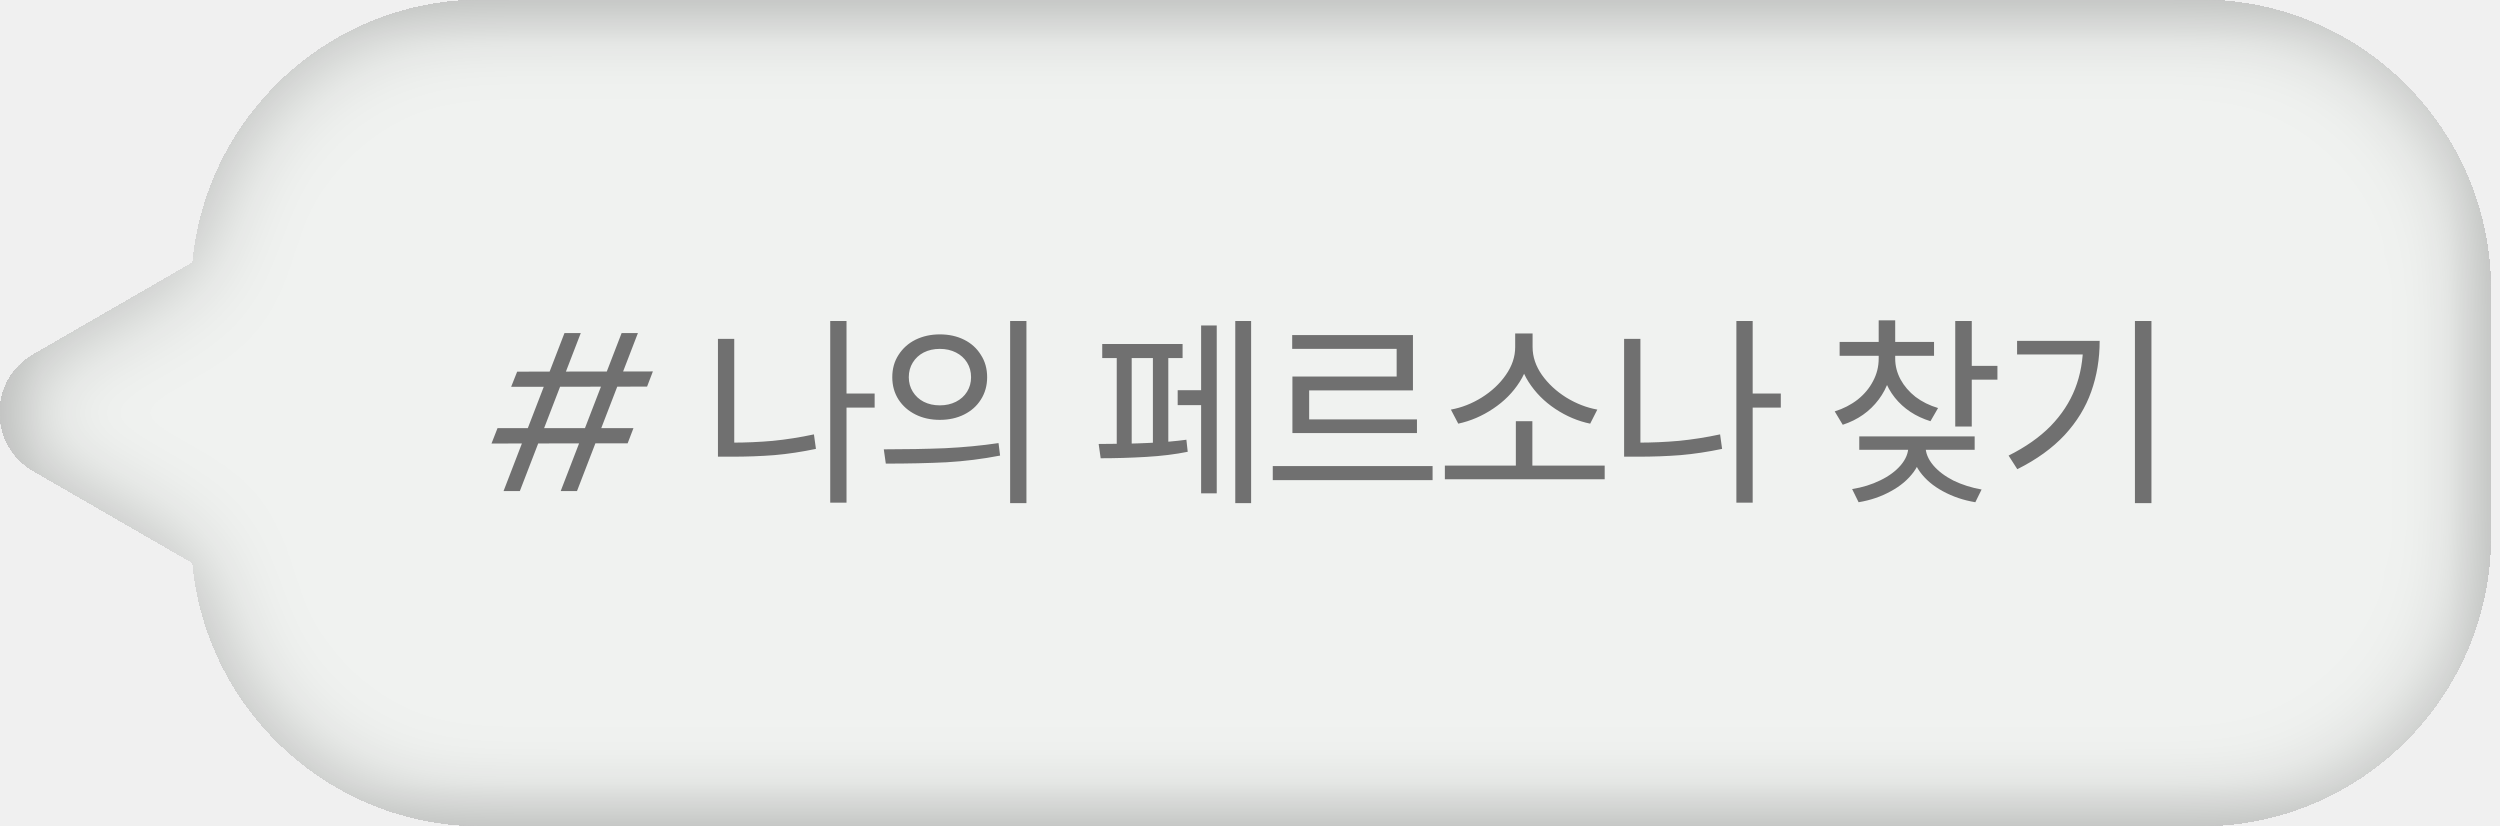
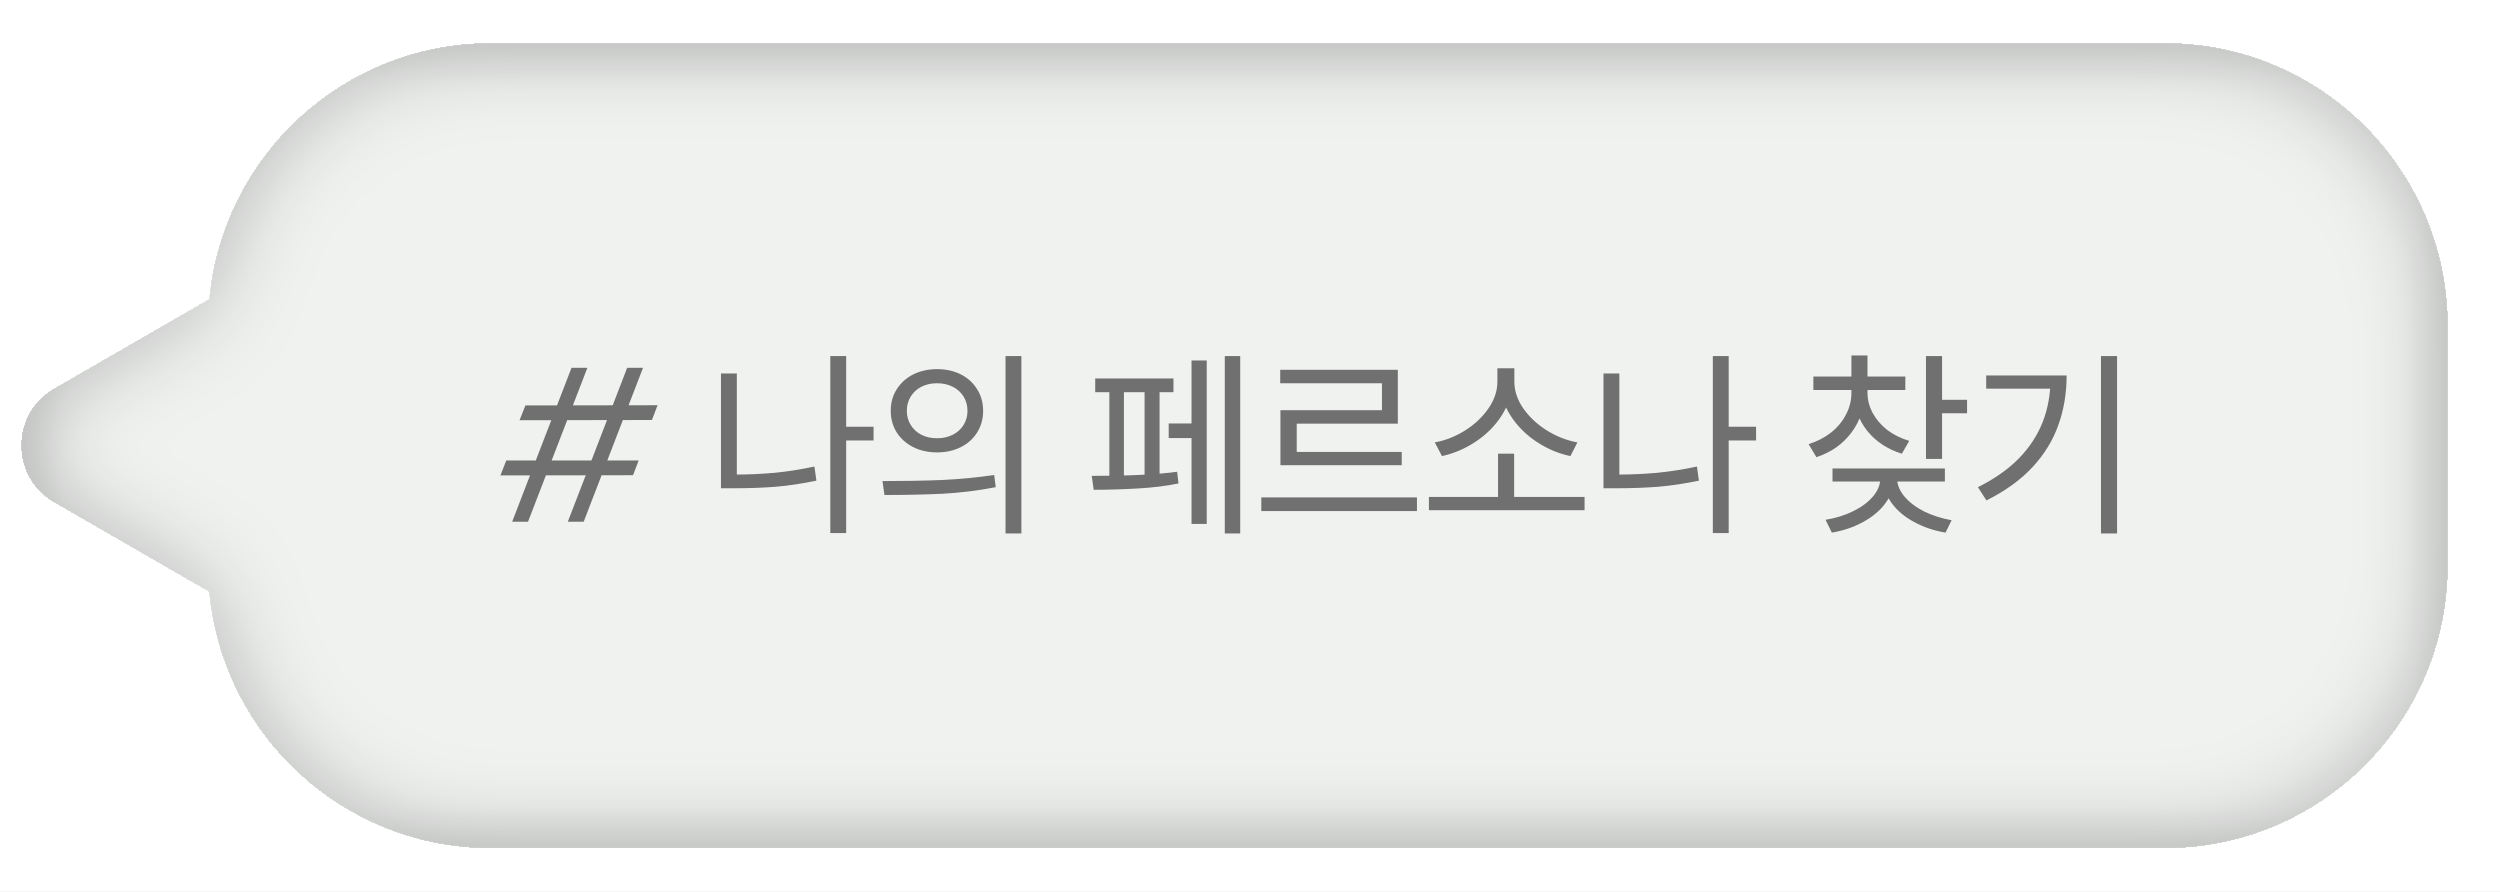
- <svg xmlns="http://www.w3.org/2000/svg" viewBox="0 0 112 37" fill="none" style="width: 100%; height: 100%;">
+ <svg xmlns="http://www.w3.org/2000/svg" width="115" height="41" fill="none">
+   <path fill="#fff" d="M0 0h115v41H0z" />
  <g filter="url(#a)">
-     <path fill="#F0F2F0" fill-rule="evenodd" d="M8.637 25.209 1.5 21.089c-2-1.155-2-4.042 0-5.196l7.139-4.122C9.258 5.168 14.816 0 21.581 0h77c7.179 0 12.999 5.82 12.999 13v11c0 7.18-5.82 13-12.999 13h-77c-6.772 0-12.335-5.178-12.945-11.791Z" clip-rule="evenodd" />
+     <path fill="#F0F2F0" fill-rule="evenodd" d="M9.637 27.209 2.5 23.089c-2-1.155-2-4.042 0-5.196l7.139-4.122C10.258 7.168 15.816 2 22.581 2h77c7.179 0 12.999 5.82 12.999 13v11c0 7.18-5.82 13-12.999 13h-77c-6.772 0-12.335-5.178-12.945-11.791Z" clip-rule="evenodd" />
  </g>
-   <path fill="#707070" d="M28.579 14.92 25.849 22h-.73l2.73-7.08h.73Zm-2.56 0L23.289 22h-.73l2.73-7.08h.73Zm3.23 1.72-.26.68-6.09.01.27-.68 6.08-.01Zm-.87 2.54-.26.68-6.1.01.27-.69h6.09Zm10.805-.92h-1.45v-.63h1.45v.63Zm-1.26 4.26h-.73v-8.14h.73v8.14Zm-5.03-2.29h-.73v-5.05h.73v5.05Zm-.1-.4c.62 0 1.23-.027 1.83-.08.607-.06 1.22-.157 1.84-.29l.09.65c-.633.133-1.253.227-1.86.28-.607.047-1.24.07-1.9.07h-.63v-.63h.63Zm9.31-4.85c.407 0 .77.08 1.09.24.32.16.57.387.75.68.187.287.28.62.28 1 0 .373-.093.707-.28 1-.18.287-.43.51-.75.67-.32.16-.683.24-1.09.24-.407 0-.77-.08-1.09-.24-.32-.16-.573-.383-.76-.67-.187-.293-.28-.627-.28-1 0-.38.093-.713.28-1 .187-.293.44-.52.76-.68.327-.16.69-.24 1.09-.24Zm0 .65c-.267 0-.507.053-.72.16-.207.107-.37.257-.49.45-.12.193-.18.413-.18.66 0 .24.06.457.18.65.12.193.283.343.49.45.213.107.453.16.72.16s.507-.053.72-.16c.213-.107.38-.257.5-.45.12-.193.18-.41.18-.65 0-.247-.06-.467-.18-.66-.12-.193-.287-.343-.5-.45-.213-.107-.453-.16-.72-.16Zm3.88 6.91h-.73v-8.16h.73v8.16Zm-6.39-2.41c.993 0 1.907-.017 2.74-.05.84-.04 1.64-.117 2.4-.23l.07.56c-.787.153-1.587.253-2.4.3-.807.04-1.713.06-2.72.06l-.09-.64Zm16.456 2.41h-.71v-8.16h.71v8.16Zm-2-4.39h-1.29v-.67h1.29v.67Zm.46 3.95h-.7v-7.52h.7v7.52Zm-1.53-6.06h-3.6v-.63h3.6v.63Zm-3.76 3.85c1.713 0 3.023-.063 3.93-.19l.06.54c-.553.113-1.177.19-1.87.23-.687.04-1.363.06-2.03.06l-.09-.64Zm1.48.18h-.67v-4.25h.67v4.25Zm1.64 0h-.69v-4.25h.69v4.25Zm11.84 1.44h-7.16v-.63h7.16v.63Zm-.88-4.02h-4.65v1.61h-.75v-2.23h4.67v-1.24h-4.68v-.62h5.41v2.48Zm.18 1.91h-5.58v-.61h5.58v.61Zm8.41 2.07h-7.16v-.61h7.16v.61Zm-3.24-.42h-.74v-2.18h.74v2.18Zm-.11-5.5c0 .56-.153 1.08-.46 1.56-.3.473-.697.873-1.19 1.2-.487.327-1.007.55-1.56.67l-.33-.63c.48-.087.94-.267 1.38-.54.447-.28.807-.617 1.08-1.01.28-.4.42-.817.42-1.25v-.61h.66v.61Zm.12 0c0 .433.14.85.42 1.25.28.393.643.73 1.09 1.01.447.273.91.453 1.39.54l-.32.63c-.547-.113-1.067-.333-1.56-.66-.493-.327-.893-.73-1.2-1.21s-.46-1-.46-1.56v-.61h.64v.61Zm11.12 2.71h-1.45v-.63h1.45v.63Zm-1.26 4.26h-.73v-8.14h.73v8.14Zm-5.03-2.29h-.73v-5.05h.73v5.05Zm-.1-.4c.62 0 1.23-.027 1.83-.08.607-.06 1.22-.157 1.84-.29l.09.65c-.633.133-1.253.227-1.86.28-.607.047-1.24.07-1.9.07h-.63v-.63h.63Zm11.375-3.76c0 .687-.2 1.297-.6 1.83-.4.533-.937.91-1.61 1.13l-.36-.6c.387-.12.73-.297 1.03-.53.3-.24.53-.517.69-.83.167-.313.25-.647.25-1v-.35h.6v.35Zm.14 0c0 .32.08.63.24.93.16.293.383.553.67.78.293.22.63.387 1.01.5l-.34.59c-.667-.207-1.2-.56-1.6-1.06-.4-.507-.6-1.087-.6-1.74v-.35h.62v.35Zm1.74-.13h-4.23v-.62h4.23v.62Zm-1.74-.36h-.74v-1.23h.74v1.23Zm3.43 3.53h-.74v-4.73h.74v4.73Zm1.15-2.1h-1.35v-.62h1.35v.62Zm-3.37 2.99c0 .413-.127.793-.38 1.14-.253.347-.597.637-1.03.87-.433.24-.913.403-1.44.49l-.29-.59c.46-.073.88-.203 1.26-.39.387-.187.693-.413.92-.68.227-.267.34-.547.34-.84v-.21h.62V20Zm.15 0c0 .287.113.567.34.84.227.267.53.497.91.69.387.187.807.32 1.26.4l-.28.57c-.527-.087-1.01-.25-1.45-.49-.433-.233-.777-.523-1.03-.87-.253-.353-.38-.733-.38-1.14v-.21h.63V20Zm2.2.15h-5.17v-.6h5.17v.6Zm7.92 2.39h-.74v-8.16h.74v8.16Zm-2.32-7.27c0 .813-.127 1.573-.38 2.28-.247.7-.643 1.347-1.19 1.94-.547.587-1.253 1.097-2.12 1.53l-.39-.61c.76-.38 1.387-.82 1.88-1.32.493-.507.86-1.067 1.1-1.68.24-.613.36-1.29.36-2.03v-.11h.74Zm-.43.61h-3.27v-.61h3.27v.61Z" />
+   <path fill="#707070" d="M29.579 16.92 26.849 24h-.73l2.73-7.08h.73Zm-2.56 0L24.289 24h-.73l2.73-7.08h.73Zm3.23 1.72-.26.68-6.09.01.27-.68 6.08-.01Zm-.87 2.54-.26.68-6.1.01.27-.69h6.09Zm10.805-.92h-1.45v-.63h1.45v.63Zm-1.26 4.26h-.73v-8.14h.73v8.14Zm-5.03-2.29h-.73v-5.05h.73v5.05Zm-.1-.4c.62 0 1.23-.027 1.83-.08.607-.06 1.22-.157 1.84-.29l.09.65c-.633.133-1.253.227-1.86.28-.607.047-1.24.07-1.9.07h-.63v-.63h.63Zm9.31-4.85c.407 0 .77.08 1.09.24.32.16.57.387.75.68.187.287.28.62.28 1 0 .373-.093.707-.28 1-.18.287-.43.51-.75.67-.32.16-.683.24-1.09.24-.407 0-.77-.08-1.09-.24-.32-.16-.573-.383-.76-.67-.187-.293-.28-.627-.28-1 0-.38.093-.713.28-1 .187-.293.44-.52.76-.68.327-.16.69-.24 1.09-.24Zm0 .65c-.267 0-.507.053-.72.16-.207.107-.37.257-.49.45-.12.193-.18.413-.18.66 0 .24.06.457.18.65.12.193.283.343.49.45.213.107.453.16.72.16s.507-.053.72-.16c.213-.107.38-.257.5-.45.12-.193.18-.41.18-.65 0-.247-.06-.467-.18-.66-.12-.193-.287-.343-.5-.45-.213-.107-.453-.16-.72-.16Zm3.88 6.91h-.73v-8.16h.73v8.16Zm-6.39-2.41c.993 0 1.907-.017 2.74-.05.84-.04 1.64-.117 2.4-.23l.07.56c-.787.153-1.587.253-2.4.3-.807.04-1.713.06-2.72.06l-.09-.64Zm16.456 2.41h-.71v-8.16h.71v8.16Zm-2-4.39h-1.29v-.67h1.29v.67Zm.46 3.95h-.7v-7.52h.7v7.52Zm-1.53-6.06h-3.6v-.63h3.6v.63Zm-3.76 3.85c1.713 0 3.023-.063 3.93-.19l.06.54c-.553.113-1.177.19-1.87.23-.687.04-1.363.06-2.03.06l-.09-.64Zm1.48.18h-.67v-4.25h.67v4.25Zm1.64 0h-.69v-4.25h.69v4.25Zm11.84 1.44h-7.16v-.63h7.16v.63Zm-.88-4.02h-4.65v1.61h-.75v-2.23h4.67v-1.24h-4.68v-.62h5.41v2.48Zm.18 1.91h-5.58v-.61h5.58v.61Zm8.41 2.07h-7.16v-.61h7.16v.61Zm-3.24-.42h-.74v-2.18h.74v2.18Zm-.11-5.5c0 .56-.153 1.08-.46 1.56-.3.473-.697.873-1.19 1.2-.487.327-1.007.55-1.56.67l-.33-.63c.48-.087.94-.267 1.38-.54.447-.28.807-.617 1.08-1.01.28-.4.42-.817.42-1.25v-.61h.66v.61Zm.12 0c0 .433.14.85.42 1.25.28.393.643.73 1.09 1.01.447.273.91.453 1.39.54l-.32.63c-.547-.113-1.067-.333-1.56-.66-.493-.327-.893-.73-1.2-1.21s-.46-1-.46-1.56v-.61h.64v.61Zm11.12 2.71h-1.45v-.63h1.45v.63Zm-1.26 4.26h-.73v-8.14h.73v8.14Zm-5.03-2.29h-.73v-5.05h.73v5.05Zm-.1-.4c.62 0 1.23-.027 1.83-.08.607-.06 1.22-.157 1.84-.29l.09.65c-.633.133-1.253.227-1.86.28-.607.047-1.24.07-1.9.07h-.63v-.63h.63Zm11.375-3.76c0 .687-.2 1.297-.6 1.83-.4.533-.937.91-1.61 1.13l-.36-.6c.387-.12.73-.297 1.03-.53.3-.24.53-.517.69-.83.167-.313.25-.647.25-1v-.35h.6v.35Zm.14 0c0 .32.08.63.24.93.16.293.383.553.67.78.293.22.63.387 1.01.5l-.34.59c-.667-.207-1.2-.56-1.6-1.06-.4-.507-.6-1.087-.6-1.74v-.35h.62v.35Zm1.74-.13h-4.23v-.62h4.23v.62Zm-1.74-.36h-.74v-1.23h.74v1.23Zm3.43 3.53h-.74v-4.73h.74v4.73Zm1.15-2.1h-1.35v-.62h1.35v.62Zm-3.37 2.99c0 .413-.127.793-.38 1.14-.253.347-.597.637-1.03.87-.433.24-.913.403-1.44.49l-.29-.59c.46-.073.88-.203 1.26-.39.387-.187.693-.413.92-.68.227-.267.34-.547.34-.84v-.21h.62V22Zm.15 0c0 .287.113.567.34.84.227.267.53.497.91.69.387.187.807.32 1.26.4l-.28.57c-.527-.087-1.01-.25-1.45-.49-.433-.233-.777-.523-1.03-.87-.253-.353-.38-.733-.38-1.14v-.21h.63V22Zm2.2.15h-5.17v-.6h5.17v.6Zm7.92 2.39h-.74v-8.16h.74v8.16Zm-2.32-7.27c0 .813-.127 1.573-.38 2.28-.247.7-.643 1.347-1.19 1.94-.547.587-1.253 1.097-2.12 1.53l-.39-.61c.76-.38 1.387-.82 1.88-1.32.493-.507.86-1.067 1.1-1.68.24-.613.36-1.29.36-2.03v-.11h.74Zm-.43.61h-3.27v-.61h3.27v.61Z" />
  <defs>
-     <filter id="a" width="111.581" height="37" x="0" y="0" color-interpolation-filters="sRGB" filterUnits="userSpaceOnUse">
+     <filter id="a" width="111.581" height="37" x="1" y="2" color-interpolation-filters="sRGB" filterUnits="userSpaceOnUse">
      <feFlood flood-opacity="0" result="BackgroundImageFix" />
      <feBlend in="SourceGraphic" in2="BackgroundImageFix" result="shape" />
      <feColorMatrix in="SourceAlpha" result="hardAlpha" values="0 0 0 0 0 0 0 0 0 0 0 0 0 0 0 0 0 0 127 0" />
      <feOffset />
      <feGaussianBlur stdDeviation="2" />
      <feComposite in2="hardAlpha" k2="-1" k3="1" operator="arithmetic" />
      <feColorMatrix values="0 0 0 0 0 0 0 0 0 0 0 0 0 0 0 0 0 0 0.25 0" />
-       <feBlend in2="shape" result="effect1_innerShadow_33_397" />
+       <feBlend in2="shape" result="effect1_innerShadow_1679_955" />
    </filter>
  </defs>
</svg>
